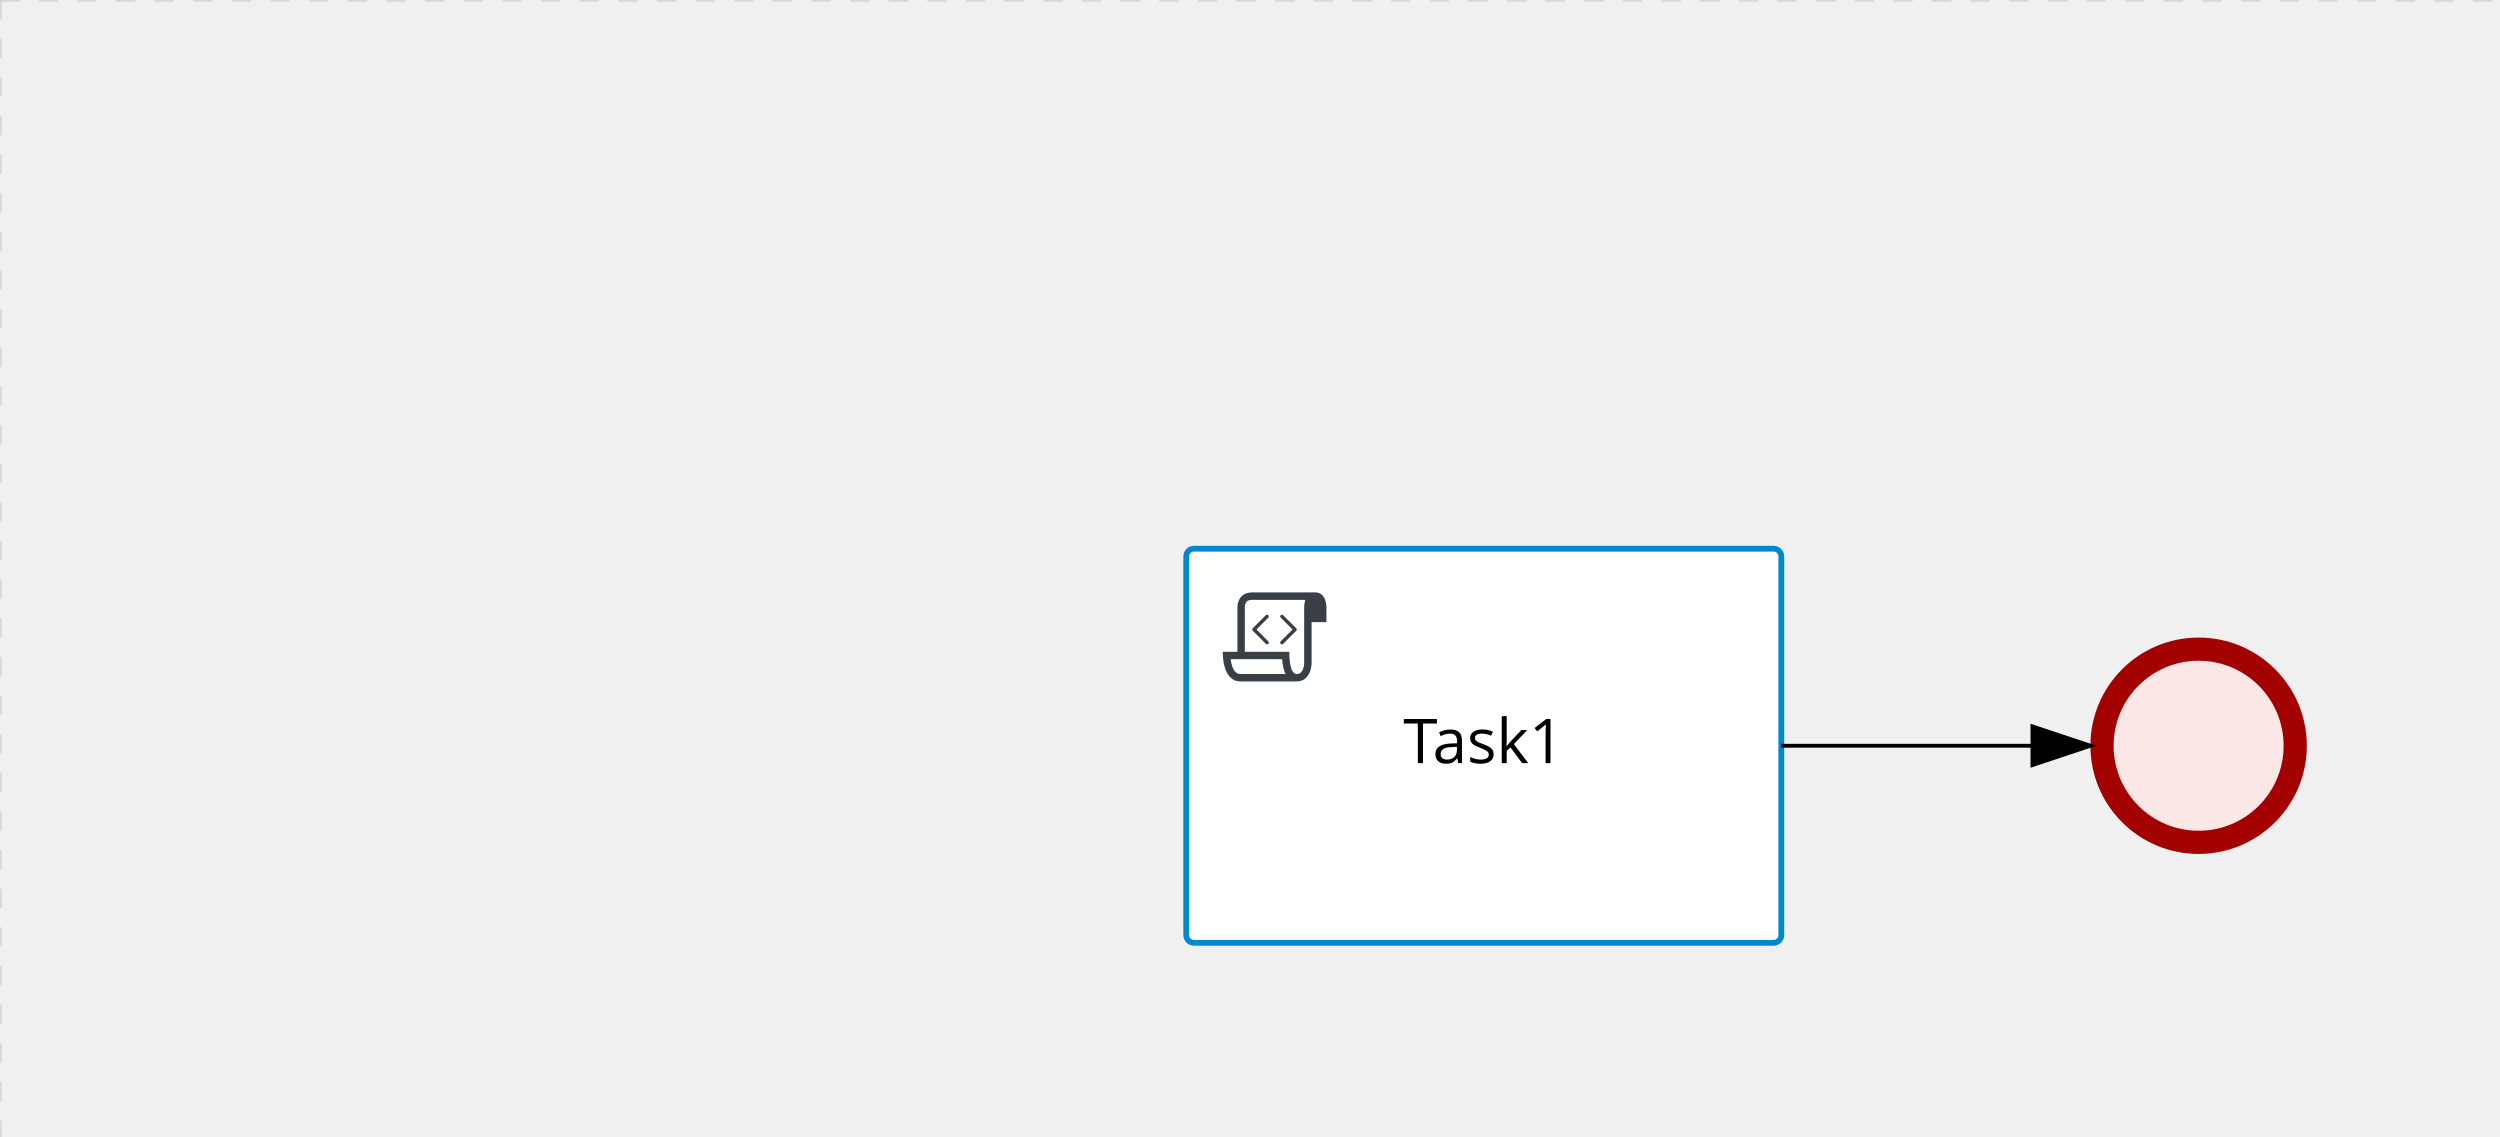
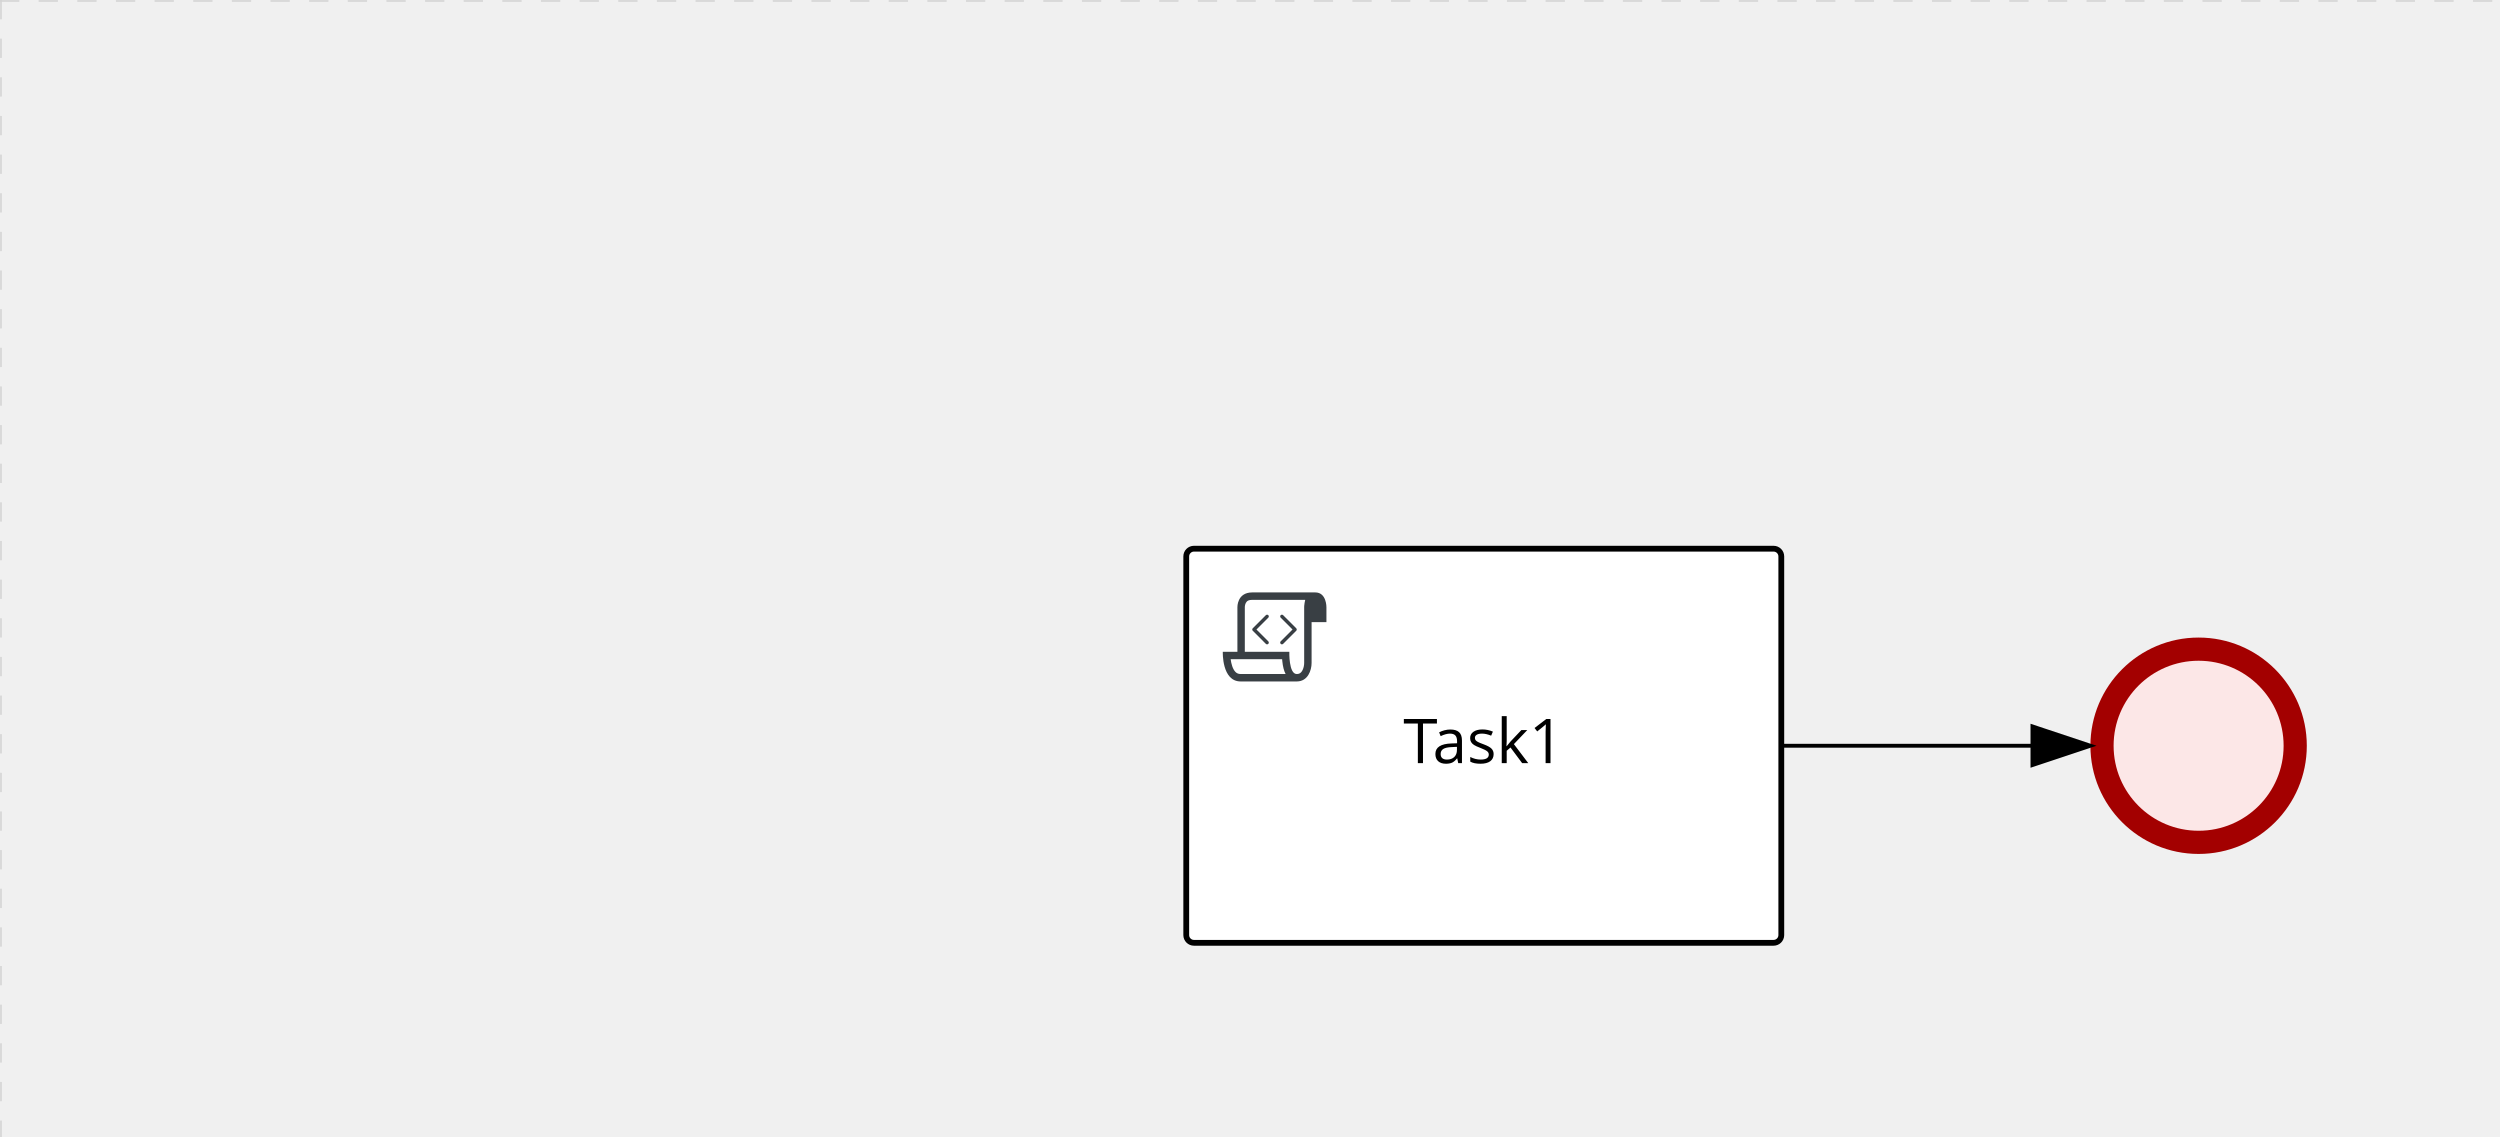
<svg xmlns="http://www.w3.org/2000/svg" version="1.1" width="647" height="294" viewBox="0 0 647 294">
  <defs />
  <g transform="matrix(1,0,0,1,0,0)">
    <g>
      <g>
        <g>
          <path fill="none" stroke="#d3d3d3" paint-order="fill stroke markers" d=" M 0 0 L 1200 0" stroke-miterlimit="10" stroke-opacity="0.8" stroke-dasharray="5" />
        </g>
        <g>
          <path fill="none" stroke="#d3d3d3" paint-order="fill stroke markers" d=" M 0 0 L 0 800" stroke-miterlimit="10" stroke-opacity="0.8" stroke-dasharray="5" />
        </g>
      </g>
      <g id="_66ECBC30-179C-4AD3-BB63-49BF4A768988" bpmn2nodeid="_66ECBC30-179C-4AD3-BB63-49BF4A768988" transform="matrix(1,0,0,1,307,142)">
        <g>
          <path fill="none" stroke="none" />
        </g>
        <g transform="matrix(1,0,0,1,0,0)">
          <path fill="#ffffff" stroke="none" id="_66ECBC30-179C-4AD3-BB63-49BF4A768988?shapeType=BACKGROUND" paint-order="stroke fill markers" d=" M 2 0 L 152 0 L 152 0 A 2 2 0 0 1 154 2 L 154 100 L 154 100 A 2 2 0 0 1 152 102 L 2 102 L 2 102 A 2 2 0 0 1 0 100 L 0 2 L 0 2 A 2 2 0 0 1 2 0 Z" />
        </g>
        <g transform="matrix(1,0,0,1,0,0)">
-           <path fill="none" stroke="rgb(0,136,206)" id="_66ECBC30-179C-4AD3-BB63-49BF4A768988?shapeType=BORDER&amp;renderType=STROKE" paint-order="fill stroke markers" d=" M 2 0 L 152 0 L 152 0 A 2 2 0 0 1 154 2 L 154 100 L 154 100 A 2 2 0 0 1 152 102 L 2 102 L 2 102 A 2 2 0 0 1 0 100 L 0 2 L 0 2 A 2 2 0 0 1 2 0 Z" stroke-miterlimit="10" stroke-width="1.5" stroke-dasharray="" />
+           <path fill="none" stroke="#000000" id="_66ECBC30-179C-4AD3-BB63-49BF4A768988?shapeType=BORDER&amp;renderType=STROKE" paint-order="fill stroke markers" d=" M 2 0 L 152 0 L 152 0 A 2 2 0 0 1 154 2 L 154 100 L 154 100 A 2 2 0 0 1 152 102 L 2 102 L 2 102 A 2 2 0 0 1 0 100 L 0 2 L 0 2 A 2 2 0 0 1 2 0 Z" stroke-miterlimit="10" stroke-width="1.5" stroke-dasharray="" />
        </g>
        <g>
          <g transform="matrix(0.06,0,0,0.06,9.4,9.4)">
            <g transform="matrix(1,0,0,1,0,0)">
              <path fill="#393f44" stroke="none" id="_66ECBC30-179C-4AD3-BB63-49BF4A768988undefined" paint-order="stroke fill markers" d=" M 0 0 M 197.3 130.2 C 194.4 127.3 189.6 127.3 186.7 130.2 L 130.2 186.7 C 127.3 189.6 127.3 194.4 130.2 197.3 L 186.7 253.8 C 188.1 255.3 190.1 256 192 256 C 193.9 256 195.9 255.3 197.3 253.7 C 200.2 250.8 200.2 246 197.3 243.1 L 146.2 192 L 197.3 140.8 C 200.2 137.9 200.2 133.1 197.3 130.2 Z" />
            </g>
            <g transform="matrix(1,0,0,1,0,0)">
              <path fill="#393f44" stroke="none" id="_66ECBC30-179C-4AD3-BB63-49BF4A768988undefined" paint-order="stroke fill markers" d=" M 0 0 M 261.3 130.2 C 258.4 127.3 253.6 127.3 250.7 130.2 C 247.8 133.1 247.8 137.9 250.7 140.8 L 301.8 191.9 L 250.7 243 C 247.8 245.9 247.8 250.7 250.7 253.6 C 252.1 255.3 254.1 256 256 256 C 257.9 256 259.9 255.3 261.3 253.8 L 317.8 197.3 C 320.7 194.4 320.7 189.6 317.8 186.7 L 261.3 130.2 Z" />
            </g>
            <g transform="matrix(1,0,0,1,0,0)">
              <path fill="#393f44" stroke="none" id="_66ECBC30-179C-4AD3-BB63-49BF4A768988undefined" paint-order="stroke fill markers" d=" M 0 0 M 400 32 C 400 32 152.8 32 128 32 C 62 32 64 96 64 96 L 64 288 L 1 288 C 1 288 -4 416 78 416 L 320 416 C 368 416 384 368 384 336 C 384 314.2 384 224.4 384 160 L 448 160 L 448 96 C 448 96 449 32 400 32 Z M 0 0 M 78 383.9 C 68.5 383.9 61.6 381.1 55.5 374.9 C 43.4 362.4 37.5 339.6 34.9 320 L 256.9 320 C 257.1 322.7 257.3 325.4 257.6 328.2 C 260 351.6 264.7 370.1 271.9 383.9 L 78 383.9 L 78 383.9 Z M 0 0 M 352 336 C 352 345.9 349.6 360.3 342.9 371 C 337.2 380.1 330.4 384 320 384 C 285 384 288 288 288 288 L 96 288 L 96 96 L 96 95.9 L 96 95.1 C 96 90.6 97.6 78.3 104.7 71.2 C 106.5 69.4 111.9 64 128 64 L 356.5 64 C 354.4 72.8 352.8 81.8 352.2 89.9 C 352.2 90.5 352.1 91.1 352.1 91.7 C 352.1 92 352.1 92.3 352.1 92.6 C 352 94.8 352 96 352 96 L 352 160 L 352 336 Z" />
            </g>
          </g>
        </g>
        <g transform="matrix(1,0,0,1,56.17578,43.5)">
          <text fill="#000000" stroke="none" font-family="Open Sans" font-size="12pt" font-style="normal" font-weight="normal" text-decoration="normal" x="20.824" y="12" text-anchor="middle" dominant-baseline="alphabetic">Task1</text>
        </g>
      </g>
      <g id="_2180D238-4534-473E-BD16-17C13AF987D7" bpmn2nodeid="_2180D238-4534-473E-BD16-17C13AF987D7" transform="matrix(1,0,0,1,541,165)">
        <g>
          <path fill="none" stroke="none" />
        </g>
        <g transform="matrix(0.125,0,0,0.125,0,0)">
          <g transform="matrix(1,0,0,1,0,0)">
            <path fill="#fce7e7" stroke="none" id="_2180D238-4534-473E-BD16-17C13AF987D7?shapeType=BACKGROUND" paint-order="stroke fill markers" d=" M 0 0 M 444 224 C 444 263.9 434.2 300.8 414.4 334.5 C 394.7 368.2 368 394.9 334.4 414.5 C 300.8 434.1 263.9 444 224 444 C 184.1 444 147.2 434.2 113.5 414.4 C 79.8 394.7 53.1 368 33.5 334.4 C 13.9 300.8 4 263.9 4 224 C 4 184.1 13.8 147.2 33.6 113.5 C 53.4 79.8 80.1 53.1 113.6 33.5 C 147.1 13.9 184.1 4 224 4 C 263.9 4 300.8 13.8 334.5 33.6 C 368.2 53.4 394.9 80.1 414.5 113.6 C 434.1 147.1 444 184.1 444 224 Z" />
          </g>
          <g>
            <g transform="matrix(1,0,0,1,0,0)">
              <g transform="matrix(1,0,0,1,0,0)">
                <path fill="#a30000" stroke="none" id="_2180D238-4534-473E-BD16-17C13AF987D7?shapeType=BORDER&amp;renderType=FILL" paint-order="stroke fill markers" d=" M 0 0 M 224 0 C 100.3 0 0 100.3 0 224 C 0 347.7 100.3 448 224 448 C 347.7 448 448 347.7 448 224 C 448 100.3 347.7 0 224 0 Z M 0 0 M 224 400 C 126.8 400 48 321.2 48 224 C 48 126.8 126.8 48 224 48 C 321.2 48 400 126.8 400 224 C 400 321.2 321.2 400 224 400 Z" />
              </g>
            </g>
          </g>
        </g>
        <g transform="matrix(1,0,0,1,28,61)" />
      </g>
      <g id="_735C8DAC-4167-44BD-AAAF-30AAC4249B95" bpmn2nodeid="_735C8DAC-4167-44BD-AAAF-30AAC4249B95">
        <g>
          <path fill="none" stroke="#000000" paint-order="fill stroke markers" d=" M 461 193 L 526 193" stroke-miterlimit="10" stroke-dasharray="" />
        </g>
        <g transform="matrix(1,0,0,1,461,193)" />
        <g transform="matrix(6.123233995736766e-17,1,-1,6.123233995736766e-17,541,188)">
          <path fill="#000000" stroke="#000000" paint-order="fill stroke markers" d=" M 10 15 L 0 15 L 5 0 Z" stroke-miterlimit="10" stroke-dasharray="" />
        </g>
        <g transform="matrix(1,0,0,1,461,183)" />
      </g>
      <g transform="matrix(1,0,0,1,541,165)" />
      <g transform="matrix(1,0,0,1,307,142)" />
    </g>
  </g>
</svg>
